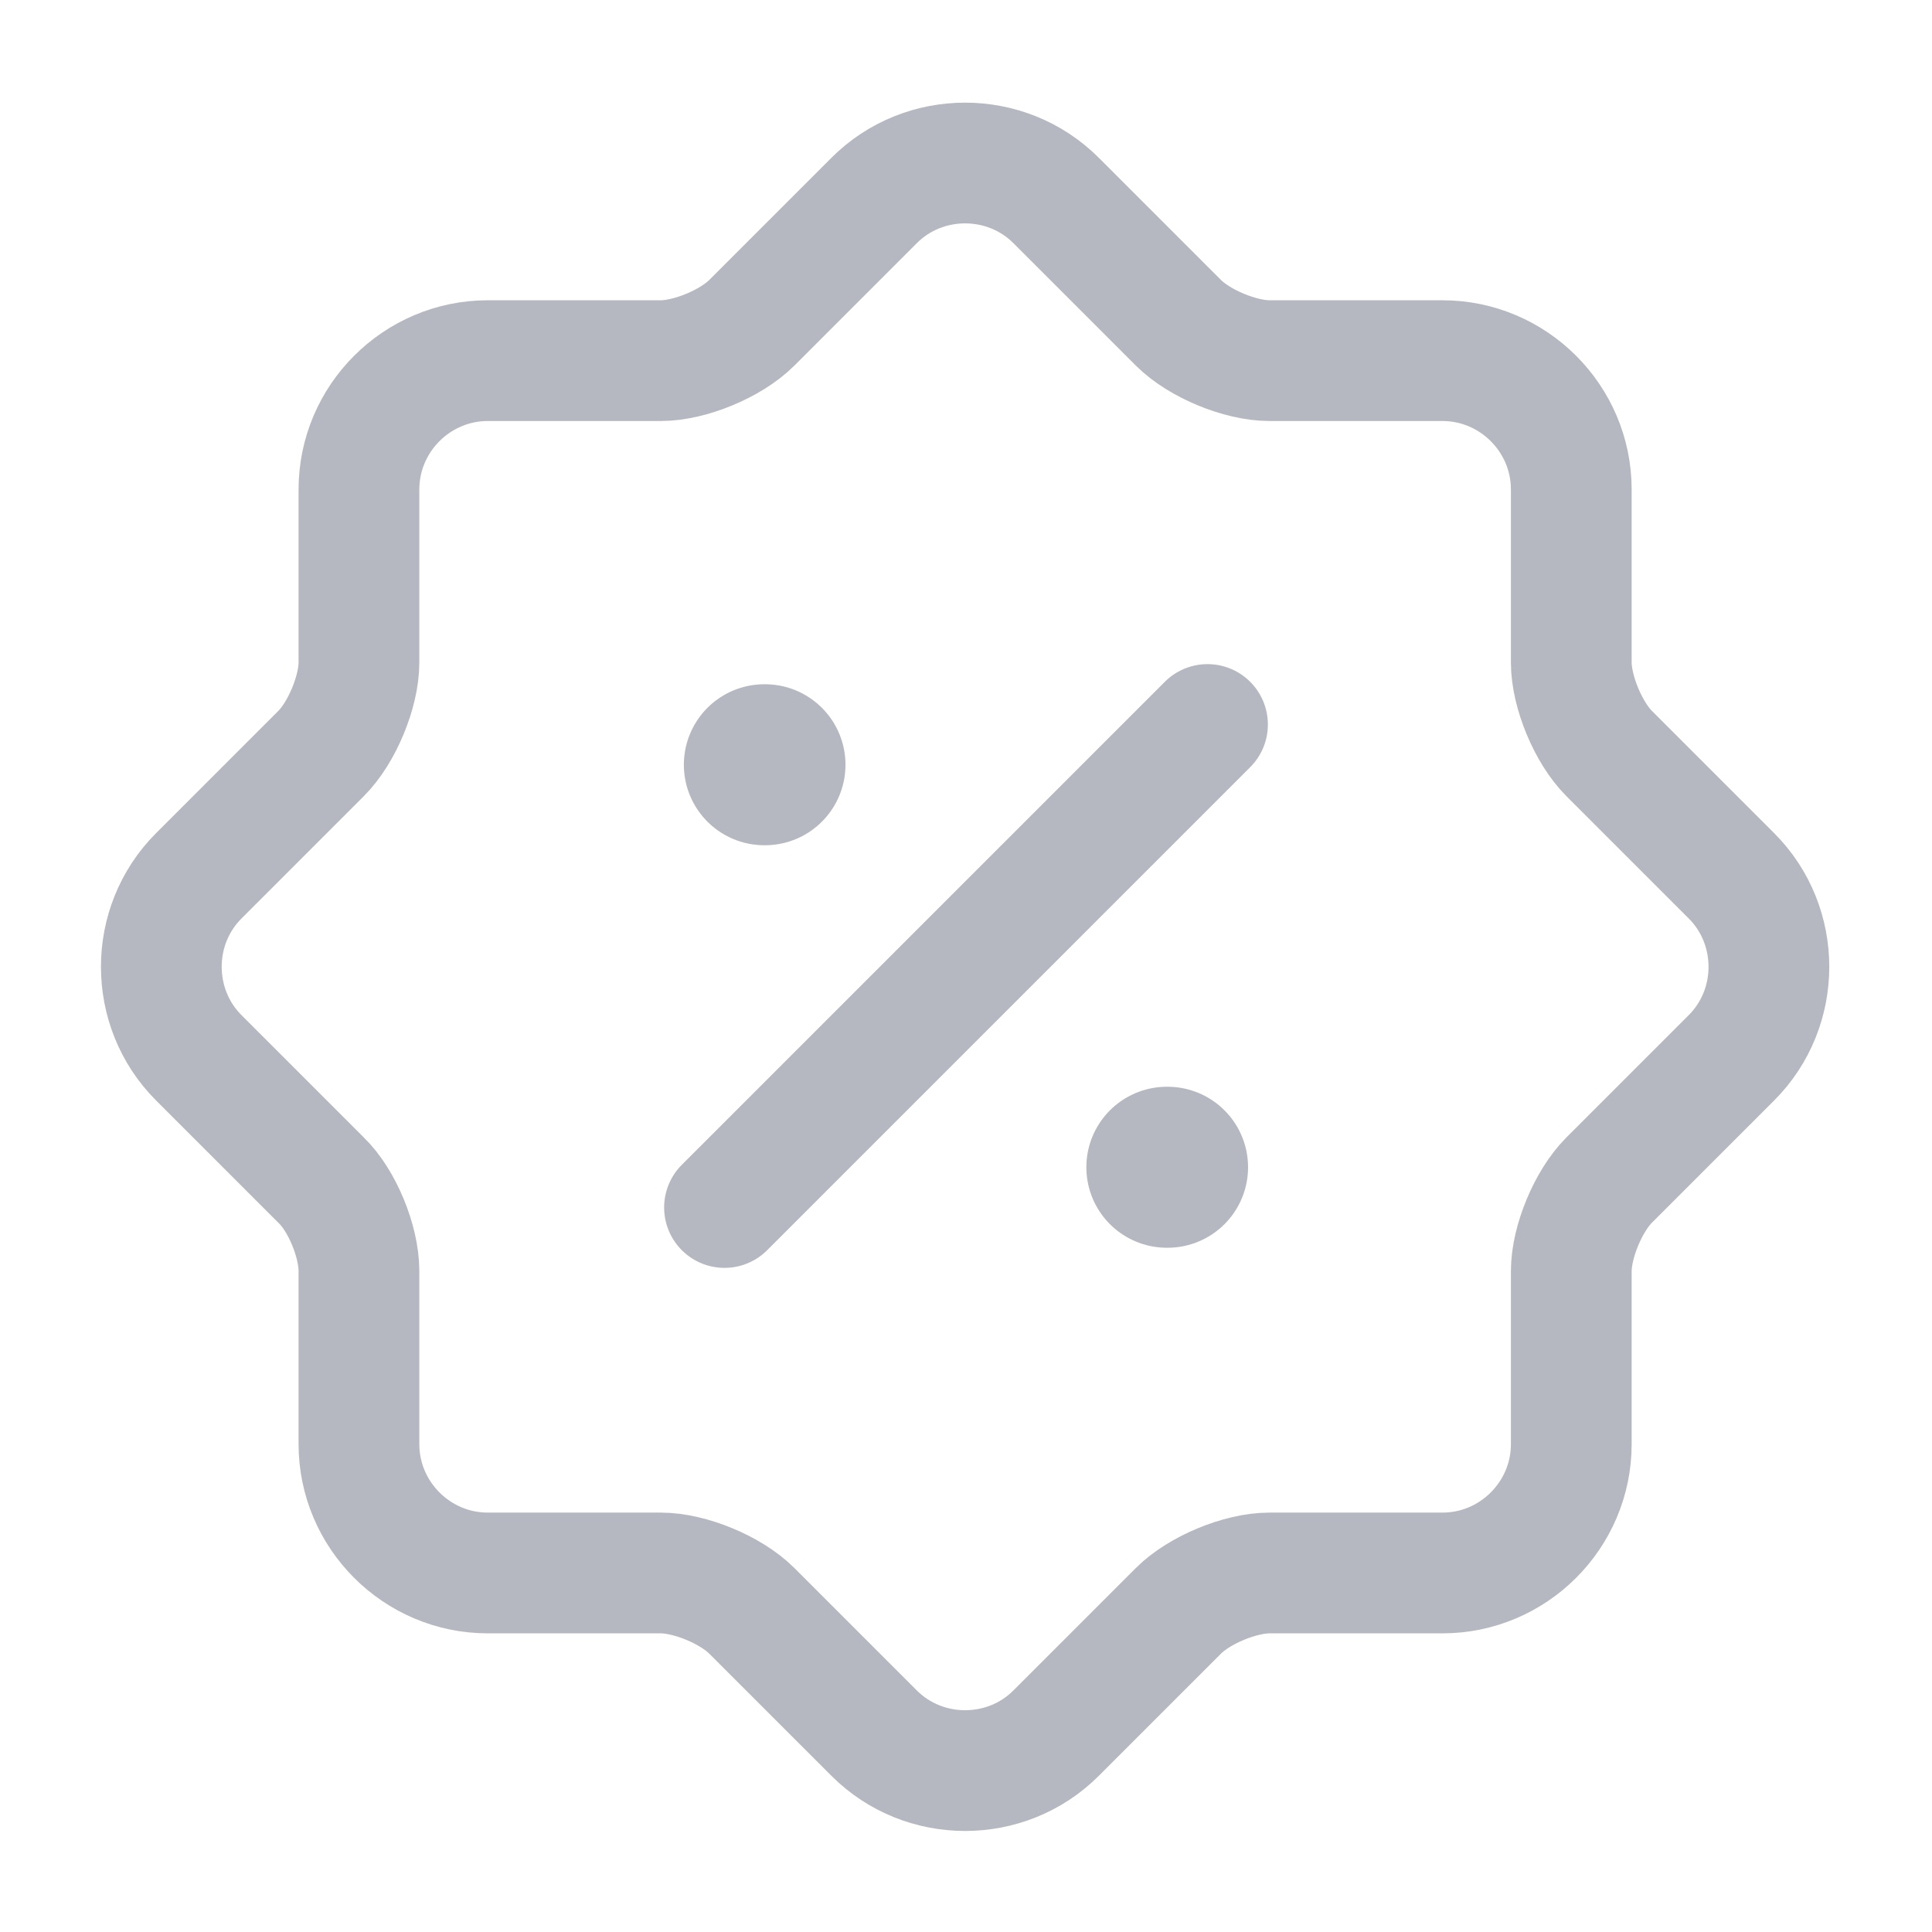
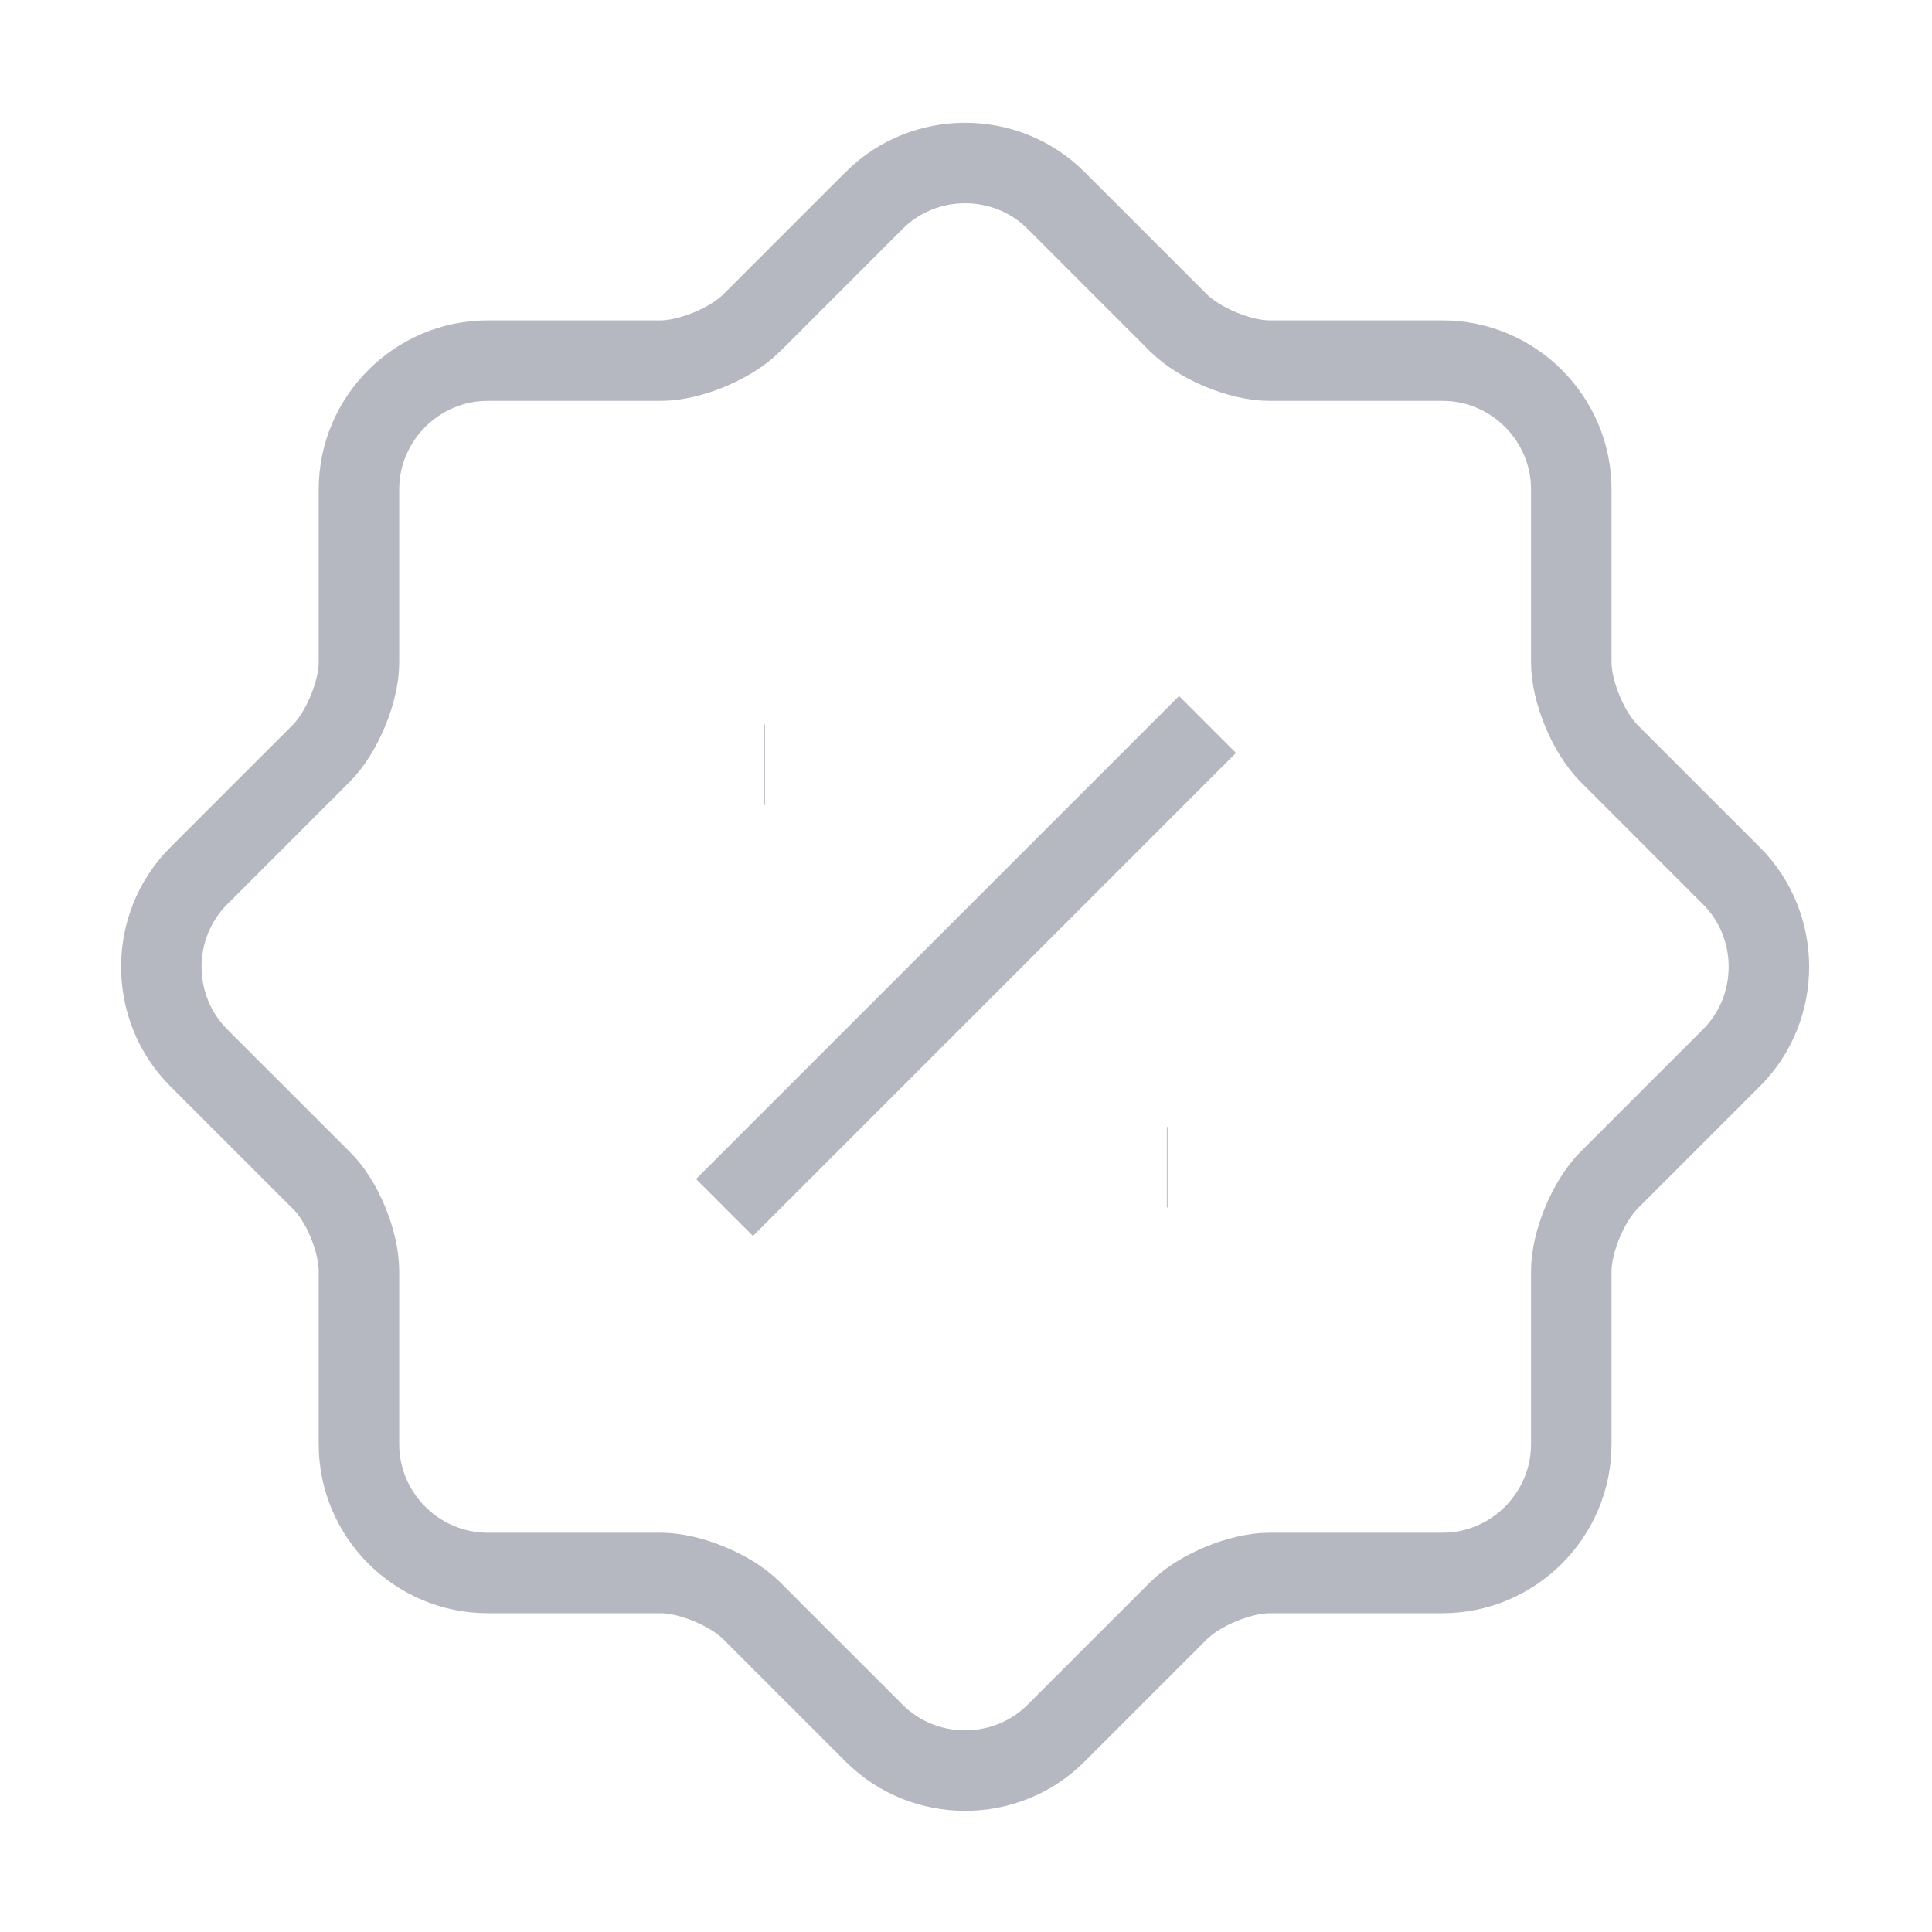
<svg xmlns="http://www.w3.org/2000/svg" width="24" height="24" viewBox="0 0 24 24" fill="none">
-   <path d="M9 15L15 9M3.989 14.66L2.469 13.14C1.849 12.52 1.849 11.5 2.469 10.88L3.989 9.36C4.249 9.1 4.459 8.59 4.459 8.23V6.08C4.459 5.2 5.179 4.48 6.059 4.48H8.209C8.569 4.48 9.079 4.27 9.339 4.01L10.859 2.49C11.479 1.87 12.499 1.87 13.119 2.49L14.639 4.01C14.899 4.27 15.409 4.48 15.769 4.48H17.919C18.799 4.48 19.519 5.2 19.519 6.08V8.23C19.519 8.59 19.729 9.1 19.989 9.36L21.509 10.88C22.129 11.5 22.129 12.52 21.509 13.14L19.989 14.66C19.729 14.92 19.519 15.43 19.519 15.79V17.94C19.519 18.82 18.799 19.54 17.919 19.54H15.769C15.409 19.54 14.899 19.75 14.639 20.01L13.119 21.53C12.499 22.15 11.479 22.15 10.859 21.53L9.339 20.01C9.079 19.75 8.569 19.54 8.209 19.54H6.059C5.179 19.54 4.459 18.82 4.459 17.94V15.79C4.459 15.42 4.249 14.91 3.989 14.66Z" stroke="#B5B8C0" stroke-width="1.5" stroke-linecap="round" stroke-linejoin="round" />
-   <path d="M14.495 14.5H14.504M9.495 9.5H9.503" stroke="#B5B8C0" stroke-width="2" stroke-linecap="round" stroke-linejoin="round" />
+   <path d="M9 15L15 9M3.989 14.66L2.469 13.14C1.849 12.52 1.849 11.5 2.469 10.88L3.989 9.36C4.249 9.1 4.459 8.59 4.459 8.23V6.08C4.459 5.2 5.179 4.48 6.059 4.48H8.209C8.569 4.48 9.079 4.27 9.339 4.01L10.859 2.49C11.479 1.87 12.499 1.87 13.119 2.49L14.639 4.01C14.899 4.27 15.409 4.48 15.769 4.48H17.919C18.799 4.48 19.519 5.2 19.519 6.08V8.23C19.519 8.59 19.729 9.1 19.989 9.36L21.509 10.88C22.129 11.5 22.129 12.52 21.509 13.14L19.989 14.66C19.729 14.92 19.519 15.43 19.519 15.79V17.94C19.519 18.82 18.799 19.54 17.919 19.54H15.769C15.409 19.54 14.899 19.75 14.639 20.01L13.119 21.53C12.499 22.15 11.479 22.15 10.859 21.53L9.339 20.01C9.079 19.75 8.569 19.54 8.209 19.54H6.059C5.179 19.54 4.459 18.82 4.459 17.94V15.79C4.459 15.42 4.249 14.91 3.989 14.66Z" stroke="#B5B8C0" strokeWidth="1.5" strokeLinecap="round" stroke-linejoin="round" />
+   <path d="M14.495 14.5H14.504M9.495 9.5H9.503" stroke="#B5B8C0" strokeWidth="2" strokeLinecap="round" stroke-linejoin="round" />
</svg>
